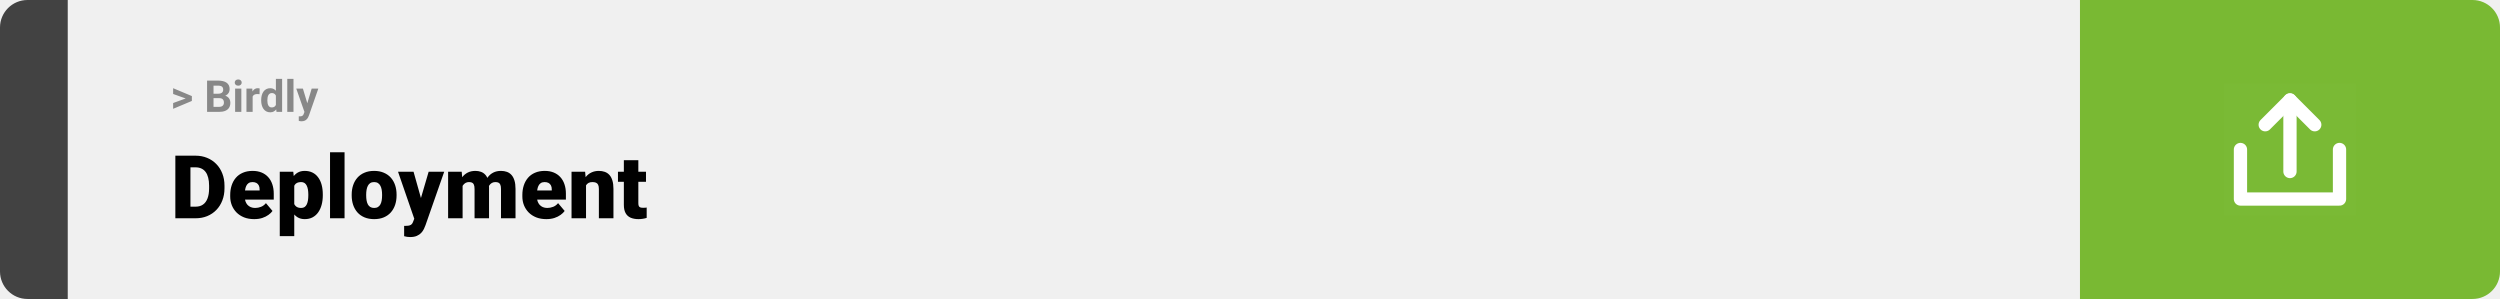
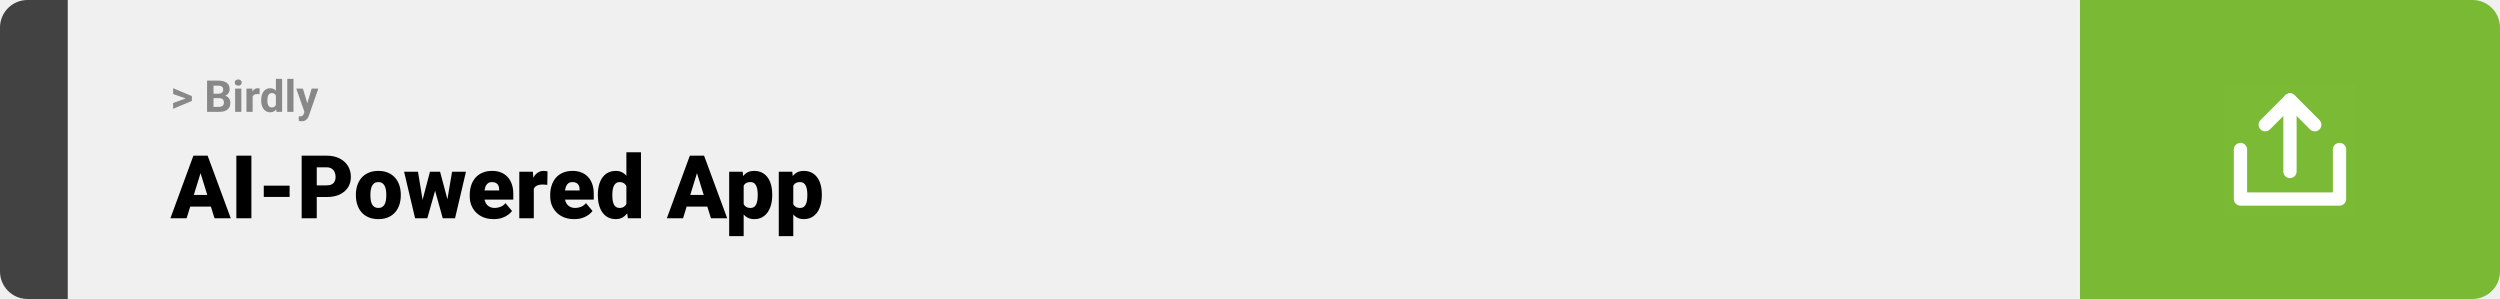
<svg xmlns="http://www.w3.org/2000/svg" width="1363" height="163" viewBox="0 0 1363 163" fill="none">
  <path d="M0 15C0 6.716 6.716 0 15 0H37V163H15C6.716 163 0 156.284 0 148V15Z" fill="#424242" />
  <rect width="1097" height="163" transform="translate(37)" fill="#F0F0F0" />
  <path d="M101.906 53.922L94.394 51.238V48.086L104.602 52.375V54.637L101.906 53.922ZM94.394 56.172L101.918 53.43L104.602 52.785V55.035L94.394 59.324V56.172ZM119.578 53.512H115.195L115.172 51.098H118.852C119.5 51.098 120.031 51.016 120.445 50.852C120.859 50.68 121.168 50.434 121.371 50.113C121.582 49.785 121.688 49.387 121.688 48.918C121.688 48.387 121.586 47.957 121.383 47.629C121.188 47.301 120.879 47.062 120.457 46.914C120.043 46.766 119.508 46.691 118.852 46.691H116.414V61H112.898V43.938H118.852C119.844 43.938 120.73 44.031 121.512 44.219C122.301 44.406 122.969 44.691 123.516 45.074C124.062 45.457 124.48 45.941 124.77 46.527C125.059 47.105 125.203 47.793 125.203 48.59C125.203 49.293 125.043 49.941 124.723 50.535C124.41 51.129 123.914 51.613 123.234 51.988C122.562 52.363 121.684 52.57 120.598 52.609L119.578 53.512ZM119.426 61H114.234L115.605 58.258H119.426C120.043 58.258 120.547 58.16 120.938 57.965C121.328 57.762 121.617 57.488 121.805 57.145C121.992 56.801 122.086 56.406 122.086 55.961C122.086 55.461 122 55.027 121.828 54.66C121.664 54.293 121.398 54.012 121.031 53.816C120.664 53.613 120.18 53.512 119.578 53.512H116.191L116.215 51.098H120.434L121.242 52.047C122.281 52.031 123.117 52.215 123.75 52.598C124.391 52.973 124.855 53.461 125.145 54.062C125.441 54.664 125.59 55.309 125.59 55.996C125.59 57.09 125.352 58.012 124.875 58.762C124.398 59.504 123.699 60.062 122.777 60.438C121.863 60.812 120.746 61 119.426 61ZM131.578 48.32V61H128.191V48.32H131.578ZM127.98 45.016C127.98 44.523 128.152 44.117 128.496 43.797C128.84 43.477 129.301 43.316 129.879 43.316C130.449 43.316 130.906 43.477 131.25 43.797C131.602 44.117 131.777 44.523 131.777 45.016C131.777 45.508 131.602 45.914 131.25 46.234C130.906 46.555 130.449 46.715 129.879 46.715C129.301 46.715 128.84 46.555 128.496 46.234C128.152 45.914 127.98 45.508 127.98 45.016ZM137.742 51.086V61H134.367V48.32H137.543L137.742 51.086ZM141.562 48.238L141.504 51.367C141.34 51.344 141.141 51.324 140.906 51.309C140.68 51.285 140.473 51.273 140.285 51.273C139.809 51.273 139.395 51.336 139.043 51.461C138.699 51.578 138.41 51.754 138.176 51.988C137.949 52.223 137.777 52.508 137.66 52.844C137.551 53.18 137.488 53.562 137.473 53.992L136.793 53.781C136.793 52.961 136.875 52.207 137.039 51.52C137.203 50.824 137.441 50.219 137.754 49.703C138.074 49.188 138.465 48.789 138.926 48.508C139.387 48.227 139.914 48.086 140.508 48.086C140.695 48.086 140.887 48.102 141.082 48.133C141.277 48.156 141.438 48.191 141.562 48.238ZM150.41 58.234V43H153.809V61H150.75L150.41 58.234ZM142.395 54.812V54.566C142.395 53.598 142.504 52.719 142.723 51.93C142.941 51.133 143.262 50.449 143.684 49.879C144.105 49.309 144.625 48.867 145.242 48.555C145.859 48.242 146.562 48.086 147.352 48.086C148.094 48.086 148.742 48.242 149.297 48.555C149.859 48.867 150.336 49.312 150.727 49.891C151.125 50.461 151.445 51.137 151.688 51.918C151.93 52.691 152.105 53.539 152.215 54.461V55C152.105 55.883 151.93 56.703 151.688 57.461C151.445 58.219 151.125 58.883 150.727 59.453C150.336 60.016 149.859 60.453 149.297 60.766C148.734 61.078 148.078 61.234 147.328 61.234C146.539 61.234 145.836 61.074 145.219 60.754C144.609 60.434 144.094 59.984 143.672 59.406C143.258 58.828 142.941 58.148 142.723 57.367C142.504 56.586 142.395 55.734 142.395 54.812ZM145.77 54.566V54.812C145.77 55.336 145.809 55.824 145.887 56.277C145.973 56.73 146.109 57.133 146.297 57.484C146.492 57.828 146.742 58.098 147.047 58.293C147.359 58.48 147.738 58.574 148.184 58.574C148.762 58.574 149.238 58.445 149.613 58.188C149.988 57.922 150.273 57.559 150.469 57.098C150.672 56.637 150.789 56.105 150.82 55.504V53.969C150.797 53.477 150.727 53.035 150.609 52.645C150.5 52.246 150.336 51.906 150.117 51.625C149.906 51.344 149.641 51.125 149.32 50.969C149.008 50.812 148.637 50.734 148.207 50.734C147.77 50.734 147.395 50.836 147.082 51.039C146.77 51.234 146.516 51.504 146.32 51.848C146.133 52.191 145.992 52.598 145.898 53.066C145.812 53.527 145.77 54.027 145.77 54.566ZM160.008 43V61H156.621V43H160.008ZM166.559 59.57L169.922 48.32H173.543L168.445 62.91C168.336 63.23 168.188 63.574 168 63.941C167.82 64.309 167.574 64.656 167.262 64.984C166.957 65.32 166.57 65.594 166.102 65.805C165.641 66.016 165.074 66.121 164.402 66.121C164.082 66.121 163.82 66.102 163.617 66.062C163.414 66.023 163.172 65.969 162.891 65.898V63.426C162.977 63.426 163.066 63.426 163.16 63.426C163.254 63.434 163.344 63.438 163.43 63.438C163.875 63.438 164.238 63.387 164.52 63.285C164.801 63.184 165.027 63.027 165.199 62.816C165.371 62.613 165.508 62.348 165.609 62.02L166.559 59.57ZM165.152 48.32L167.906 57.508L168.387 61.082L166.09 61.328L161.531 48.32H165.152Z" fill="#888888" />
-   <path d="M106.688 119H99.117L99.164 112.672H106.688C108.25 112.672 109.57 112.297 110.648 111.547C111.742 110.797 112.57 109.68 113.133 108.195C113.711 106.695 114 104.852 114 102.664V101.188C114 99.547 113.836 98.109 113.508 96.875C113.195 95.625 112.727 94.586 112.102 93.758C111.477 92.914 110.695 92.281 109.758 91.859C108.836 91.438 107.773 91.227 106.57 91.227H98.977V84.875H106.57C108.883 84.875 111 85.273 112.922 86.07C114.859 86.852 116.531 87.977 117.938 89.445C119.359 90.898 120.453 92.625 121.219 94.625C122 96.609 122.391 98.812 122.391 101.234V102.664C122.391 105.07 122 107.273 121.219 109.273C120.453 111.273 119.367 113 117.961 114.453C116.555 115.906 114.891 117.031 112.969 117.828C111.062 118.609 108.969 119 106.688 119ZM103.828 84.875V119H95.602V84.875H103.828ZM138.586 119.469C136.523 119.469 134.68 119.148 133.055 118.508C131.43 117.852 130.055 116.953 128.93 115.812C127.82 114.672 126.969 113.359 126.375 111.875C125.797 110.391 125.508 108.82 125.508 107.164V106.273C125.508 104.414 125.766 102.695 126.281 101.117C126.797 99.523 127.562 98.133 128.578 96.945C129.594 95.758 130.867 94.836 132.398 94.18C133.93 93.508 135.711 93.172 137.742 93.172C139.539 93.172 141.148 93.461 142.57 94.039C143.992 94.617 145.195 95.445 146.18 96.523C147.18 97.602 147.938 98.906 148.453 100.438C148.984 101.969 149.25 103.688 149.25 105.594V108.805H128.531V103.859H141.539V103.25C141.555 102.406 141.406 101.688 141.094 101.094C140.797 100.5 140.359 100.047 139.781 99.734C139.203 99.422 138.5 99.266 137.672 99.266C136.812 99.266 136.102 99.453 135.539 99.828C134.992 100.203 134.562 100.719 134.25 101.375C133.953 102.016 133.742 102.758 133.617 103.602C133.492 104.445 133.43 105.336 133.43 106.273V107.164C133.43 108.102 133.555 108.953 133.805 109.719C134.07 110.484 134.445 111.141 134.93 111.688C135.43 112.219 136.023 112.633 136.711 112.93C137.414 113.227 138.211 113.375 139.102 113.375C140.18 113.375 141.242 113.172 142.289 112.766C143.336 112.359 144.234 111.688 144.984 110.75L148.57 115.016C148.055 115.75 147.32 116.461 146.367 117.148C145.43 117.836 144.305 118.398 142.992 118.836C141.68 119.258 140.211 119.469 138.586 119.469ZM160.43 98.516V128.75H152.531V93.641H159.891L160.43 98.516ZM175.992 106.016V106.508C175.992 108.352 175.781 110.062 175.359 111.641C174.938 113.219 174.312 114.594 173.484 115.766C172.656 116.938 171.625 117.852 170.391 118.508C169.172 119.148 167.758 119.469 166.148 119.469C164.633 119.469 163.328 119.133 162.234 118.461C161.141 117.789 160.227 116.859 159.492 115.672C158.758 114.484 158.164 113.125 157.711 111.594C157.258 110.062 156.898 108.445 156.633 106.742V106.109C156.898 104.281 157.258 102.586 157.711 101.023C158.164 99.445 158.758 98.07 159.492 96.898C160.227 95.727 161.133 94.812 162.211 94.156C163.305 93.5 164.609 93.172 166.125 93.172C167.734 93.172 169.148 93.477 170.367 94.086C171.602 94.695 172.633 95.57 173.461 96.711C174.305 97.836 174.938 99.188 175.359 100.766C175.781 102.344 175.992 104.094 175.992 106.016ZM168.094 106.508V106.016C168.094 105.031 168.023 104.133 167.883 103.32C167.742 102.492 167.516 101.773 167.203 101.164C166.906 100.555 166.508 100.086 166.008 99.758C165.508 99.43 164.891 99.266 164.156 99.266C163.312 99.266 162.602 99.398 162.023 99.664C161.461 99.914 161.008 100.305 160.664 100.836C160.336 101.352 160.102 102 159.961 102.781C159.836 103.547 159.781 104.445 159.797 105.477V107.398C159.766 108.586 159.883 109.633 160.148 110.539C160.414 111.43 160.875 112.125 161.531 112.625C162.188 113.125 163.078 113.375 164.203 113.375C164.953 113.375 165.578 113.203 166.078 112.859C166.578 112.5 166.977 112.008 167.273 111.383C167.57 110.742 167.781 110.008 167.906 109.18C168.031 108.352 168.094 107.461 168.094 106.508ZM187.852 83V119H179.93V83H187.852ZM191.742 106.578V106.086C191.742 104.227 192.008 102.516 192.539 100.953C193.07 99.375 193.852 98.008 194.883 96.852C195.914 95.695 197.188 94.797 198.703 94.156C200.219 93.5 201.969 93.172 203.953 93.172C205.953 93.172 207.711 93.5 209.227 94.156C210.758 94.797 212.039 95.695 213.07 96.852C214.102 98.008 214.883 99.375 215.414 100.953C215.945 102.516 216.211 104.227 216.211 106.086V106.578C216.211 108.422 215.945 110.133 215.414 111.711C214.883 113.273 214.102 114.641 213.07 115.812C212.039 116.969 210.766 117.867 209.25 118.508C207.734 119.148 205.984 119.469 204 119.469C202.016 119.469 200.258 119.148 198.727 118.508C197.195 117.867 195.914 116.969 194.883 115.812C193.852 114.641 193.07 113.273 192.539 111.711C192.008 110.133 191.742 108.422 191.742 106.578ZM199.641 106.086V106.578C199.641 107.531 199.711 108.422 199.852 109.25C199.992 110.078 200.227 110.805 200.555 111.43C200.883 112.039 201.328 112.516 201.891 112.859C202.453 113.203 203.156 113.375 204 113.375C204.828 113.375 205.516 113.203 206.062 112.859C206.625 112.516 207.07 112.039 207.398 111.43C207.727 110.805 207.961 110.078 208.102 109.25C208.242 108.422 208.312 107.531 208.312 106.578V106.086C208.312 105.164 208.242 104.297 208.102 103.484C207.961 102.656 207.727 101.93 207.398 101.305C207.07 100.664 206.625 100.164 206.062 99.805C205.5 99.445 204.797 99.266 203.953 99.266C203.125 99.266 202.43 99.445 201.867 99.805C201.32 100.164 200.883 100.664 200.555 101.305C200.227 101.93 199.992 102.656 199.852 103.484C199.711 104.297 199.641 105.164 199.641 106.086ZM227.133 116.023L233.695 93.641H242.18L231.984 122.773C231.766 123.414 231.477 124.102 231.117 124.836C230.758 125.586 230.266 126.297 229.641 126.969C229.016 127.641 228.211 128.188 227.227 128.609C226.258 129.031 225.055 129.242 223.617 129.242C222.852 129.242 222.289 129.203 221.93 129.125C221.586 129.062 221.055 128.945 220.336 128.773V123.125C220.539 123.125 220.711 123.125 220.852 123.125C221.008 123.125 221.18 123.125 221.367 123.125C222.211 123.125 222.883 123.039 223.383 122.867C223.898 122.695 224.289 122.445 224.555 122.117C224.836 121.789 225.055 121.391 225.211 120.922L227.133 116.023ZM225.469 93.641L230.461 111.383L231.328 119.75H226.031L217.008 93.641H225.469ZM252.211 99.008V119H244.312V93.641H251.719L252.211 99.008ZM251.25 105.453L249.445 105.5C249.445 103.719 249.656 102.078 250.078 100.578C250.5 99.078 251.125 97.773 251.953 96.664C252.781 95.555 253.797 94.695 255 94.086C256.219 93.477 257.625 93.172 259.219 93.172C260.328 93.172 261.336 93.344 262.242 93.688C263.148 94.016 263.93 94.539 264.586 95.258C265.242 95.961 265.742 96.883 266.086 98.023C266.445 99.148 266.625 100.5 266.625 102.078V119H258.727V103.086C258.727 102.008 258.602 101.195 258.352 100.648C258.117 100.102 257.773 99.734 257.32 99.547C256.867 99.359 256.312 99.266 255.656 99.266C254.969 99.266 254.352 99.422 253.805 99.734C253.258 100.047 252.789 100.484 252.398 101.047C252.023 101.594 251.734 102.242 251.531 102.992C251.344 103.742 251.25 104.562 251.25 105.453ZM265.734 105.453L263.531 105.5C263.531 103.719 263.727 102.078 264.117 100.578C264.523 99.078 265.125 97.773 265.922 96.664C266.734 95.555 267.742 94.695 268.945 94.086C270.148 93.477 271.547 93.172 273.141 93.172C274.297 93.172 275.359 93.344 276.328 93.688C277.297 94.031 278.133 94.586 278.836 95.352C279.539 96.117 280.086 97.133 280.477 98.398C280.867 99.648 281.062 101.195 281.062 103.039V119H273.141V103.039C273.141 101.992 273.016 101.203 272.766 100.672C272.531 100.125 272.188 99.758 271.734 99.57C271.281 99.367 270.742 99.266 270.117 99.266C269.367 99.266 268.719 99.422 268.172 99.734C267.625 100.047 267.164 100.484 266.789 101.047C266.43 101.594 266.164 102.242 265.992 102.992C265.82 103.742 265.734 104.562 265.734 105.453ZM297.867 119.469C295.805 119.469 293.961 119.148 292.336 118.508C290.711 117.852 289.336 116.953 288.211 115.812C287.102 114.672 286.25 113.359 285.656 111.875C285.078 110.391 284.789 108.82 284.789 107.164V106.273C284.789 104.414 285.047 102.695 285.562 101.117C286.078 99.523 286.844 98.133 287.859 96.945C288.875 95.758 290.148 94.836 291.68 94.18C293.211 93.508 294.992 93.172 297.023 93.172C298.82 93.172 300.43 93.461 301.852 94.039C303.273 94.617 304.477 95.445 305.461 96.523C306.461 97.602 307.219 98.906 307.734 100.438C308.266 101.969 308.531 103.688 308.531 105.594V108.805H287.812V103.859H300.82V103.25C300.836 102.406 300.688 101.688 300.375 101.094C300.078 100.5 299.641 100.047 299.062 99.734C298.484 99.422 297.781 99.266 296.953 99.266C296.094 99.266 295.383 99.453 294.82 99.828C294.273 100.203 293.844 100.719 293.531 101.375C293.234 102.016 293.023 102.758 292.898 103.602C292.773 104.445 292.711 105.336 292.711 106.273V107.164C292.711 108.102 292.836 108.953 293.086 109.719C293.352 110.484 293.727 111.141 294.211 111.688C294.711 112.219 295.305 112.633 295.992 112.93C296.695 113.227 297.492 113.375 298.383 113.375C299.461 113.375 300.523 113.172 301.57 112.766C302.617 112.359 303.516 111.688 304.266 110.75L307.852 115.016C307.336 115.75 306.602 116.461 305.648 117.148C304.711 117.836 303.586 118.398 302.273 118.836C300.961 119.258 299.492 119.469 297.867 119.469ZM319.5 99.055V119H311.602V93.641H319.008L319.5 99.055ZM318.562 105.453L316.711 105.5C316.711 103.562 316.945 101.836 317.414 100.32C317.883 98.789 318.547 97.492 319.406 96.43C320.266 95.367 321.289 94.562 322.477 94.016C323.68 93.453 325.016 93.172 326.484 93.172C327.656 93.172 328.727 93.344 329.695 93.688C330.68 94.031 331.523 94.586 332.227 95.352C332.945 96.117 333.492 97.133 333.867 98.398C334.258 99.648 334.453 101.195 334.453 103.039V119H326.508V103.016C326.508 102 326.367 101.227 326.086 100.695C325.805 100.148 325.398 99.773 324.867 99.57C324.336 99.367 323.688 99.266 322.922 99.266C322.109 99.266 321.422 99.422 320.859 99.734C320.297 100.047 319.844 100.484 319.5 101.047C319.172 101.594 318.93 102.242 318.773 102.992C318.633 103.742 318.562 104.562 318.562 105.453ZM352.195 93.641V99.125H336.914V93.641H352.195ZM340.125 87.336H348.023V110.727C348.023 111.398 348.102 111.922 348.258 112.297C348.414 112.656 348.68 112.914 349.055 113.07C349.445 113.211 349.961 113.281 350.602 113.281C351.055 113.281 351.43 113.273 351.727 113.258C352.023 113.227 352.305 113.188 352.57 113.141V118.789C351.898 119.008 351.195 119.172 350.461 119.281C349.727 119.406 348.945 119.469 348.117 119.469C346.43 119.469 344.984 119.203 343.781 118.672C342.594 118.141 341.688 117.305 341.062 116.164C340.438 115.023 340.125 113.539 340.125 111.711V87.336Z" fill="black" />
+   <path d="M110.062 92.047L101.742 119H92.906L105.445 84.875H111.047L110.062 92.047ZM116.953 119L108.609 92.047L107.531 84.875H113.203L125.812 119H116.953ZM116.625 106.273V112.625H99.117V106.273H116.625ZM137.062 84.875V119H128.859V84.875H137.062ZM157.898 101.234V107.352H143.812V101.234H157.898ZM178.078 107.422H169.594V101.07H178.078C179.234 101.07 180.172 100.875 180.891 100.484C181.609 100.094 182.133 99.555 182.461 98.867C182.805 98.164 182.977 97.375 182.977 96.5C182.977 95.562 182.805 94.695 182.461 93.898C182.133 93.102 181.609 92.461 180.891 91.977C180.172 91.477 179.234 91.227 178.078 91.227H172.688V119H164.461V84.875H178.078C180.812 84.875 183.164 85.375 185.133 86.375C187.117 87.375 188.641 88.75 189.703 90.5C190.766 92.234 191.297 94.219 191.297 96.453C191.297 98.656 190.766 100.578 189.703 102.219C188.641 103.859 187.117 105.141 185.133 106.062C183.164 106.969 180.812 107.422 178.078 107.422ZM194.039 106.578V106.086C194.039 104.227 194.305 102.516 194.836 100.953C195.367 99.375 196.148 98.008 197.18 96.852C198.211 95.695 199.484 94.797 201 94.156C202.516 93.5 204.266 93.172 206.25 93.172C208.25 93.172 210.008 93.5 211.523 94.156C213.055 94.797 214.336 95.695 215.367 96.852C216.398 98.008 217.18 99.375 217.711 100.953C218.242 102.516 218.508 104.227 218.508 106.086V106.578C218.508 108.422 218.242 110.133 217.711 111.711C217.18 113.273 216.398 114.641 215.367 115.812C214.336 116.969 213.062 117.867 211.547 118.508C210.031 119.148 208.281 119.469 206.297 119.469C204.312 119.469 202.555 119.148 201.023 118.508C199.492 117.867 198.211 116.969 197.18 115.812C196.148 114.641 195.367 113.273 194.836 111.711C194.305 110.133 194.039 108.422 194.039 106.578ZM201.938 106.086V106.578C201.938 107.531 202.008 108.422 202.148 109.25C202.289 110.078 202.523 110.805 202.852 111.43C203.18 112.039 203.625 112.516 204.188 112.859C204.75 113.203 205.453 113.375 206.297 113.375C207.125 113.375 207.812 113.203 208.359 112.859C208.922 112.516 209.367 112.039 209.695 111.43C210.023 110.805 210.258 110.078 210.398 109.25C210.539 108.422 210.609 107.531 210.609 106.578V106.086C210.609 105.164 210.539 104.297 210.398 103.484C210.258 102.656 210.023 101.93 209.695 101.305C209.367 100.664 208.922 100.164 208.359 99.805C207.797 99.445 207.094 99.266 206.25 99.266C205.422 99.266 204.727 99.445 204.164 99.805C203.617 100.164 203.18 100.664 202.852 101.305C202.523 101.93 202.289 102.656 202.148 103.484C202.008 104.297 201.938 105.164 201.938 106.086ZM229.734 111.453L234.422 93.641H239.367L237.609 102.57L232.969 119H229.008L229.734 111.453ZM227.883 93.641L230.789 111.312L231.117 119H226.312L220.312 93.641H227.883ZM243.539 110.938L246.469 93.641H254.039L248.086 119H243.281L243.539 110.938ZM239.93 93.641L244.664 111.406L245.391 119H241.383L236.836 102.617L235.148 93.641H239.93ZM269.18 119.469C267.117 119.469 265.273 119.148 263.648 118.508C262.023 117.852 260.648 116.953 259.523 115.812C258.414 114.672 257.562 113.359 256.969 111.875C256.391 110.391 256.102 108.82 256.102 107.164V106.273C256.102 104.414 256.359 102.695 256.875 101.117C257.391 99.523 258.156 98.133 259.172 96.945C260.188 95.758 261.461 94.836 262.992 94.18C264.523 93.508 266.305 93.172 268.336 93.172C270.133 93.172 271.742 93.461 273.164 94.039C274.586 94.617 275.789 95.445 276.773 96.523C277.773 97.602 278.531 98.906 279.047 100.438C279.578 101.969 279.844 103.688 279.844 105.594V108.805H259.125V103.859H272.133V103.25C272.148 102.406 272 101.688 271.688 101.094C271.391 100.5 270.953 100.047 270.375 99.734C269.797 99.422 269.094 99.266 268.266 99.266C267.406 99.266 266.695 99.453 266.133 99.828C265.586 100.203 265.156 100.719 264.844 101.375C264.547 102.016 264.336 102.758 264.211 103.602C264.086 104.445 264.023 105.336 264.023 106.273V107.164C264.023 108.102 264.148 108.953 264.398 109.719C264.664 110.484 265.039 111.141 265.523 111.688C266.023 112.219 266.617 112.633 267.305 112.93C268.008 113.227 268.805 113.375 269.695 113.375C270.773 113.375 271.836 113.172 272.883 112.766C273.93 112.359 274.828 111.688 275.578 110.75L279.164 115.016C278.648 115.75 277.914 116.461 276.961 117.148C276.023 117.836 274.898 118.398 273.586 118.836C272.273 119.258 270.805 119.469 269.18 119.469ZM291.023 99.922V119H283.125V93.641H290.508L291.023 99.922ZM298.523 93.453L298.383 100.789C298.07 100.758 297.648 100.719 297.117 100.672C296.586 100.625 296.141 100.602 295.781 100.602C294.859 100.602 294.062 100.711 293.391 100.93C292.734 101.133 292.188 101.445 291.75 101.867C291.328 102.273 291.016 102.789 290.812 103.414C290.625 104.039 290.539 104.766 290.555 105.594L289.125 104.656C289.125 102.953 289.289 101.406 289.617 100.016C289.961 98.609 290.445 97.398 291.07 96.383C291.695 95.352 292.453 94.562 293.344 94.016C294.234 93.453 295.234 93.172 296.344 93.172C296.734 93.172 297.117 93.195 297.492 93.242C297.883 93.289 298.227 93.359 298.523 93.453ZM313.055 119.469C310.992 119.469 309.148 119.148 307.523 118.508C305.898 117.852 304.523 116.953 303.398 115.812C302.289 114.672 301.438 113.359 300.844 111.875C300.266 110.391 299.977 108.82 299.977 107.164V106.273C299.977 104.414 300.234 102.695 300.75 101.117C301.266 99.523 302.031 98.133 303.047 96.945C304.062 95.758 305.336 94.836 306.867 94.18C308.398 93.508 310.18 93.172 312.211 93.172C314.008 93.172 315.617 93.461 317.039 94.039C318.461 94.617 319.664 95.445 320.648 96.523C321.648 97.602 322.406 98.906 322.922 100.438C323.453 101.969 323.719 103.688 323.719 105.594V108.805H303V103.859H316.008V103.25C316.023 102.406 315.875 101.688 315.562 101.094C315.266 100.5 314.828 100.047 314.25 99.734C313.672 99.422 312.969 99.266 312.141 99.266C311.281 99.266 310.57 99.453 310.008 99.828C309.461 100.203 309.031 100.719 308.719 101.375C308.422 102.016 308.211 102.758 308.086 103.602C307.961 104.445 307.898 105.336 307.898 106.273V107.164C307.898 108.102 308.023 108.953 308.273 109.719C308.539 110.484 308.914 111.141 309.398 111.688C309.898 112.219 310.492 112.633 311.18 112.93C311.883 113.227 312.68 113.375 313.57 113.375C314.648 113.375 315.711 113.172 316.758 112.766C317.805 112.359 318.703 111.688 319.453 110.75L323.039 115.016C322.523 115.75 321.789 116.461 320.836 117.148C319.898 117.836 318.773 118.398 317.461 118.836C316.148 119.258 314.68 119.469 313.055 119.469ZM341.508 113.188V83H349.453V119H342.328L341.508 113.188ZM325.945 106.625V106.133C325.945 104.211 326.156 102.461 326.578 100.883C327 99.289 327.625 97.922 328.453 96.781C329.281 95.625 330.312 94.734 331.547 94.109C332.781 93.484 334.203 93.172 335.812 93.172C337.25 93.172 338.508 93.508 339.586 94.18C340.664 94.836 341.586 95.758 342.352 96.945C343.117 98.133 343.742 99.523 344.227 101.117C344.711 102.695 345.078 104.398 345.328 106.227V106.812C345.078 108.531 344.711 110.156 344.227 111.688C343.742 113.203 343.117 114.547 342.352 115.719C341.586 116.891 340.656 117.812 339.562 118.484C338.484 119.141 337.219 119.469 335.766 119.469C334.156 119.469 332.734 119.148 331.5 118.508C330.281 117.867 329.258 116.969 328.43 115.812C327.617 114.656 327 113.297 326.578 111.734C326.156 110.172 325.945 108.469 325.945 106.625ZM333.844 106.133V106.625C333.844 107.578 333.906 108.461 334.031 109.273C334.156 110.086 334.367 110.805 334.664 111.43C334.977 112.039 335.383 112.516 335.883 112.859C336.398 113.203 337.031 113.375 337.781 113.375C338.797 113.375 339.633 113.133 340.289 112.648C340.961 112.164 341.453 111.477 341.766 110.586C342.094 109.695 342.234 108.648 342.188 107.445V105.594C342.219 104.562 342.148 103.656 341.977 102.875C341.805 102.078 341.531 101.414 341.156 100.883C340.797 100.352 340.336 99.953 339.773 99.688C339.227 99.406 338.578 99.266 337.828 99.266C337.094 99.266 336.469 99.438 335.953 99.781C335.453 100.125 335.047 100.609 334.734 101.234C334.422 101.844 334.195 102.57 334.055 103.414C333.914 104.242 333.844 105.148 333.844 106.133ZM380.719 92.047L372.398 119H363.562L376.102 84.875H381.703L380.719 92.047ZM387.609 119L379.266 92.047L378.188 84.875H383.859L396.469 119H387.609ZM387.281 106.273V112.625H369.773V106.273H387.281ZM405.445 98.516V128.75H397.547V93.641H404.906L405.445 98.516ZM421.008 106.016V106.508C421.008 108.352 420.797 110.062 420.375 111.641C419.953 113.219 419.328 114.594 418.5 115.766C417.672 116.938 416.641 117.852 415.406 118.508C414.188 119.148 412.773 119.469 411.164 119.469C409.648 119.469 408.344 119.133 407.25 118.461C406.156 117.789 405.242 116.859 404.508 115.672C403.773 114.484 403.18 113.125 402.727 111.594C402.273 110.062 401.914 108.445 401.648 106.742V106.109C401.914 104.281 402.273 102.586 402.727 101.023C403.18 99.445 403.773 98.07 404.508 96.898C405.242 95.727 406.148 94.812 407.227 94.156C408.32 93.5 409.625 93.172 411.141 93.172C412.75 93.172 414.164 93.477 415.383 94.086C416.617 94.695 417.648 95.57 418.477 96.711C419.32 97.836 419.953 99.188 420.375 100.766C420.797 102.344 421.008 104.094 421.008 106.016ZM413.109 106.508V106.016C413.109 105.031 413.039 104.133 412.898 103.32C412.758 102.492 412.531 101.773 412.219 101.164C411.922 100.555 411.523 100.086 411.023 99.758C410.523 99.43 409.906 99.266 409.172 99.266C408.328 99.266 407.617 99.398 407.039 99.664C406.477 99.914 406.023 100.305 405.68 100.836C405.352 101.352 405.117 102 404.977 102.781C404.852 103.547 404.797 104.445 404.812 105.477V107.398C404.781 108.586 404.898 109.633 405.164 110.539C405.43 111.43 405.891 112.125 406.547 112.625C407.203 113.125 408.094 113.375 409.219 113.375C409.969 113.375 410.594 113.203 411.094 112.859C411.594 112.5 411.992 112.008 412.289 111.383C412.586 110.742 412.797 110.008 412.922 109.18C413.047 108.352 413.109 107.461 413.109 106.508ZM432.492 98.516V128.75H424.594V93.641H431.953L432.492 98.516ZM448.055 106.016V106.508C448.055 108.352 447.844 110.062 447.422 111.641C447 113.219 446.375 114.594 445.547 115.766C444.719 116.938 443.688 117.852 442.453 118.508C441.234 119.148 439.82 119.469 438.211 119.469C436.695 119.469 435.391 119.133 434.297 118.461C433.203 117.789 432.289 116.859 431.555 115.672C430.82 114.484 430.227 113.125 429.773 111.594C429.32 110.062 428.961 108.445 428.695 106.742V106.109C428.961 104.281 429.32 102.586 429.773 101.023C430.227 99.445 430.82 98.07 431.555 96.898C432.289 95.727 433.195 94.812 434.273 94.156C435.367 93.5 436.672 93.172 438.188 93.172C439.797 93.172 441.211 93.477 442.43 94.086C443.664 94.695 444.695 95.57 445.523 96.711C446.367 97.836 447 99.188 447.422 100.766C447.844 102.344 448.055 104.094 448.055 106.016ZM440.156 106.508V106.016C440.156 105.031 440.086 104.133 439.945 103.32C439.805 102.492 439.578 101.773 439.266 101.164C438.969 100.555 438.57 100.086 438.07 99.758C437.57 99.43 436.953 99.266 436.219 99.266C435.375 99.266 434.664 99.398 434.086 99.664C433.523 99.914 433.07 100.305 432.727 100.836C432.398 101.352 432.164 102 432.023 102.781C431.898 103.547 431.844 104.445 431.859 105.477V107.398C431.828 108.586 431.945 109.633 432.211 110.539C432.477 111.43 432.938 112.125 433.594 112.625C434.25 113.125 435.141 113.375 436.266 113.375C437.016 113.375 437.641 113.203 438.141 112.859C438.641 112.5 439.039 112.008 439.336 111.383C439.633 110.742 439.844 110.008 439.969 109.18C440.094 108.352 440.156 107.461 440.156 106.508Z" fill="black" />
  <path d="M1134 0H1348C1356.28 0 1363 6.716 1363 15V148C1363 156.284 1356.28 163 1348 163H1134V0Z" fill="#79B933" />
  <path d="M1212.5 117.5L1212.5 45.5L1284.5 45.5L1284.5 117.5L1212.5 117.5Z" fill="white" fill-opacity="0.01" />
  <path d="M1221.5 81.513L1221.5 108.5L1275.5 108.5L1275.5 81.5" stroke="white" stroke-width="7.24" stroke-linecap="round" stroke-linejoin="round" />
  <path d="M1262 68L1248.5 54.5L1235 68" stroke="white" stroke-width="7.24" stroke-linecap="round" stroke-linejoin="round" />
  <path d="M1248.49 93.5L1248.49 54.5" stroke="white" stroke-width="7.24" stroke-linecap="round" stroke-linejoin="round" />
</svg>
